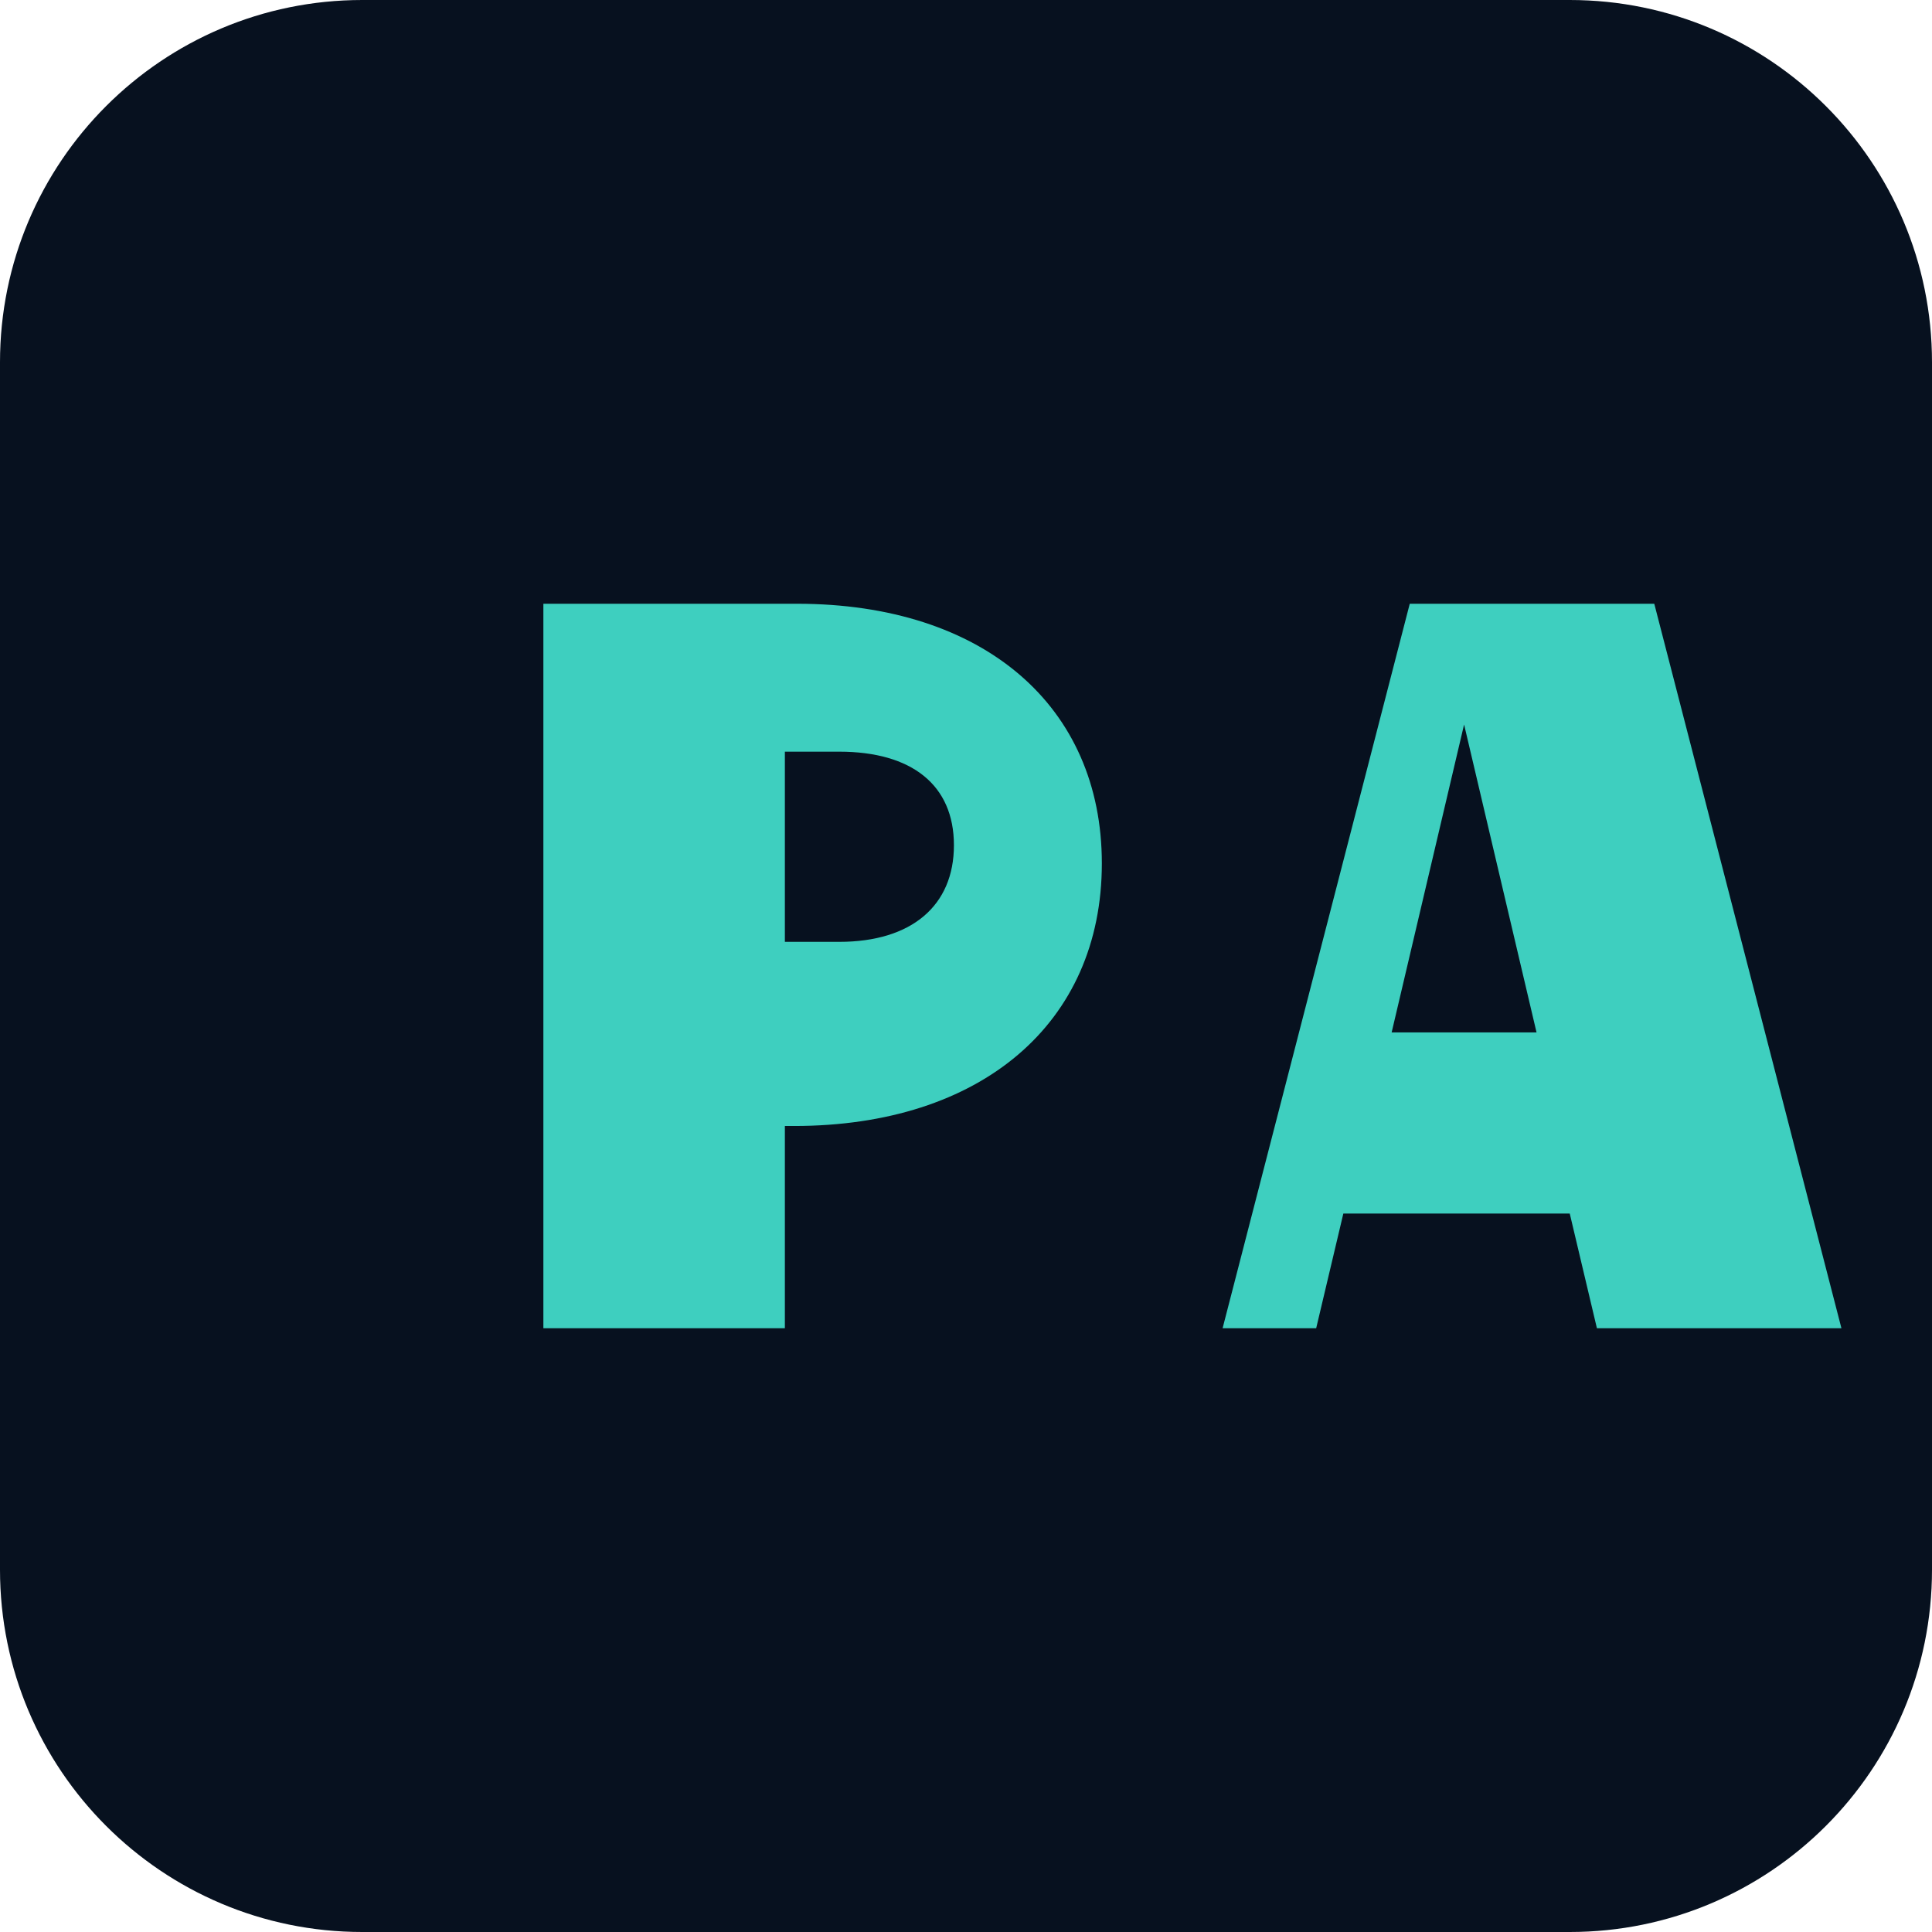
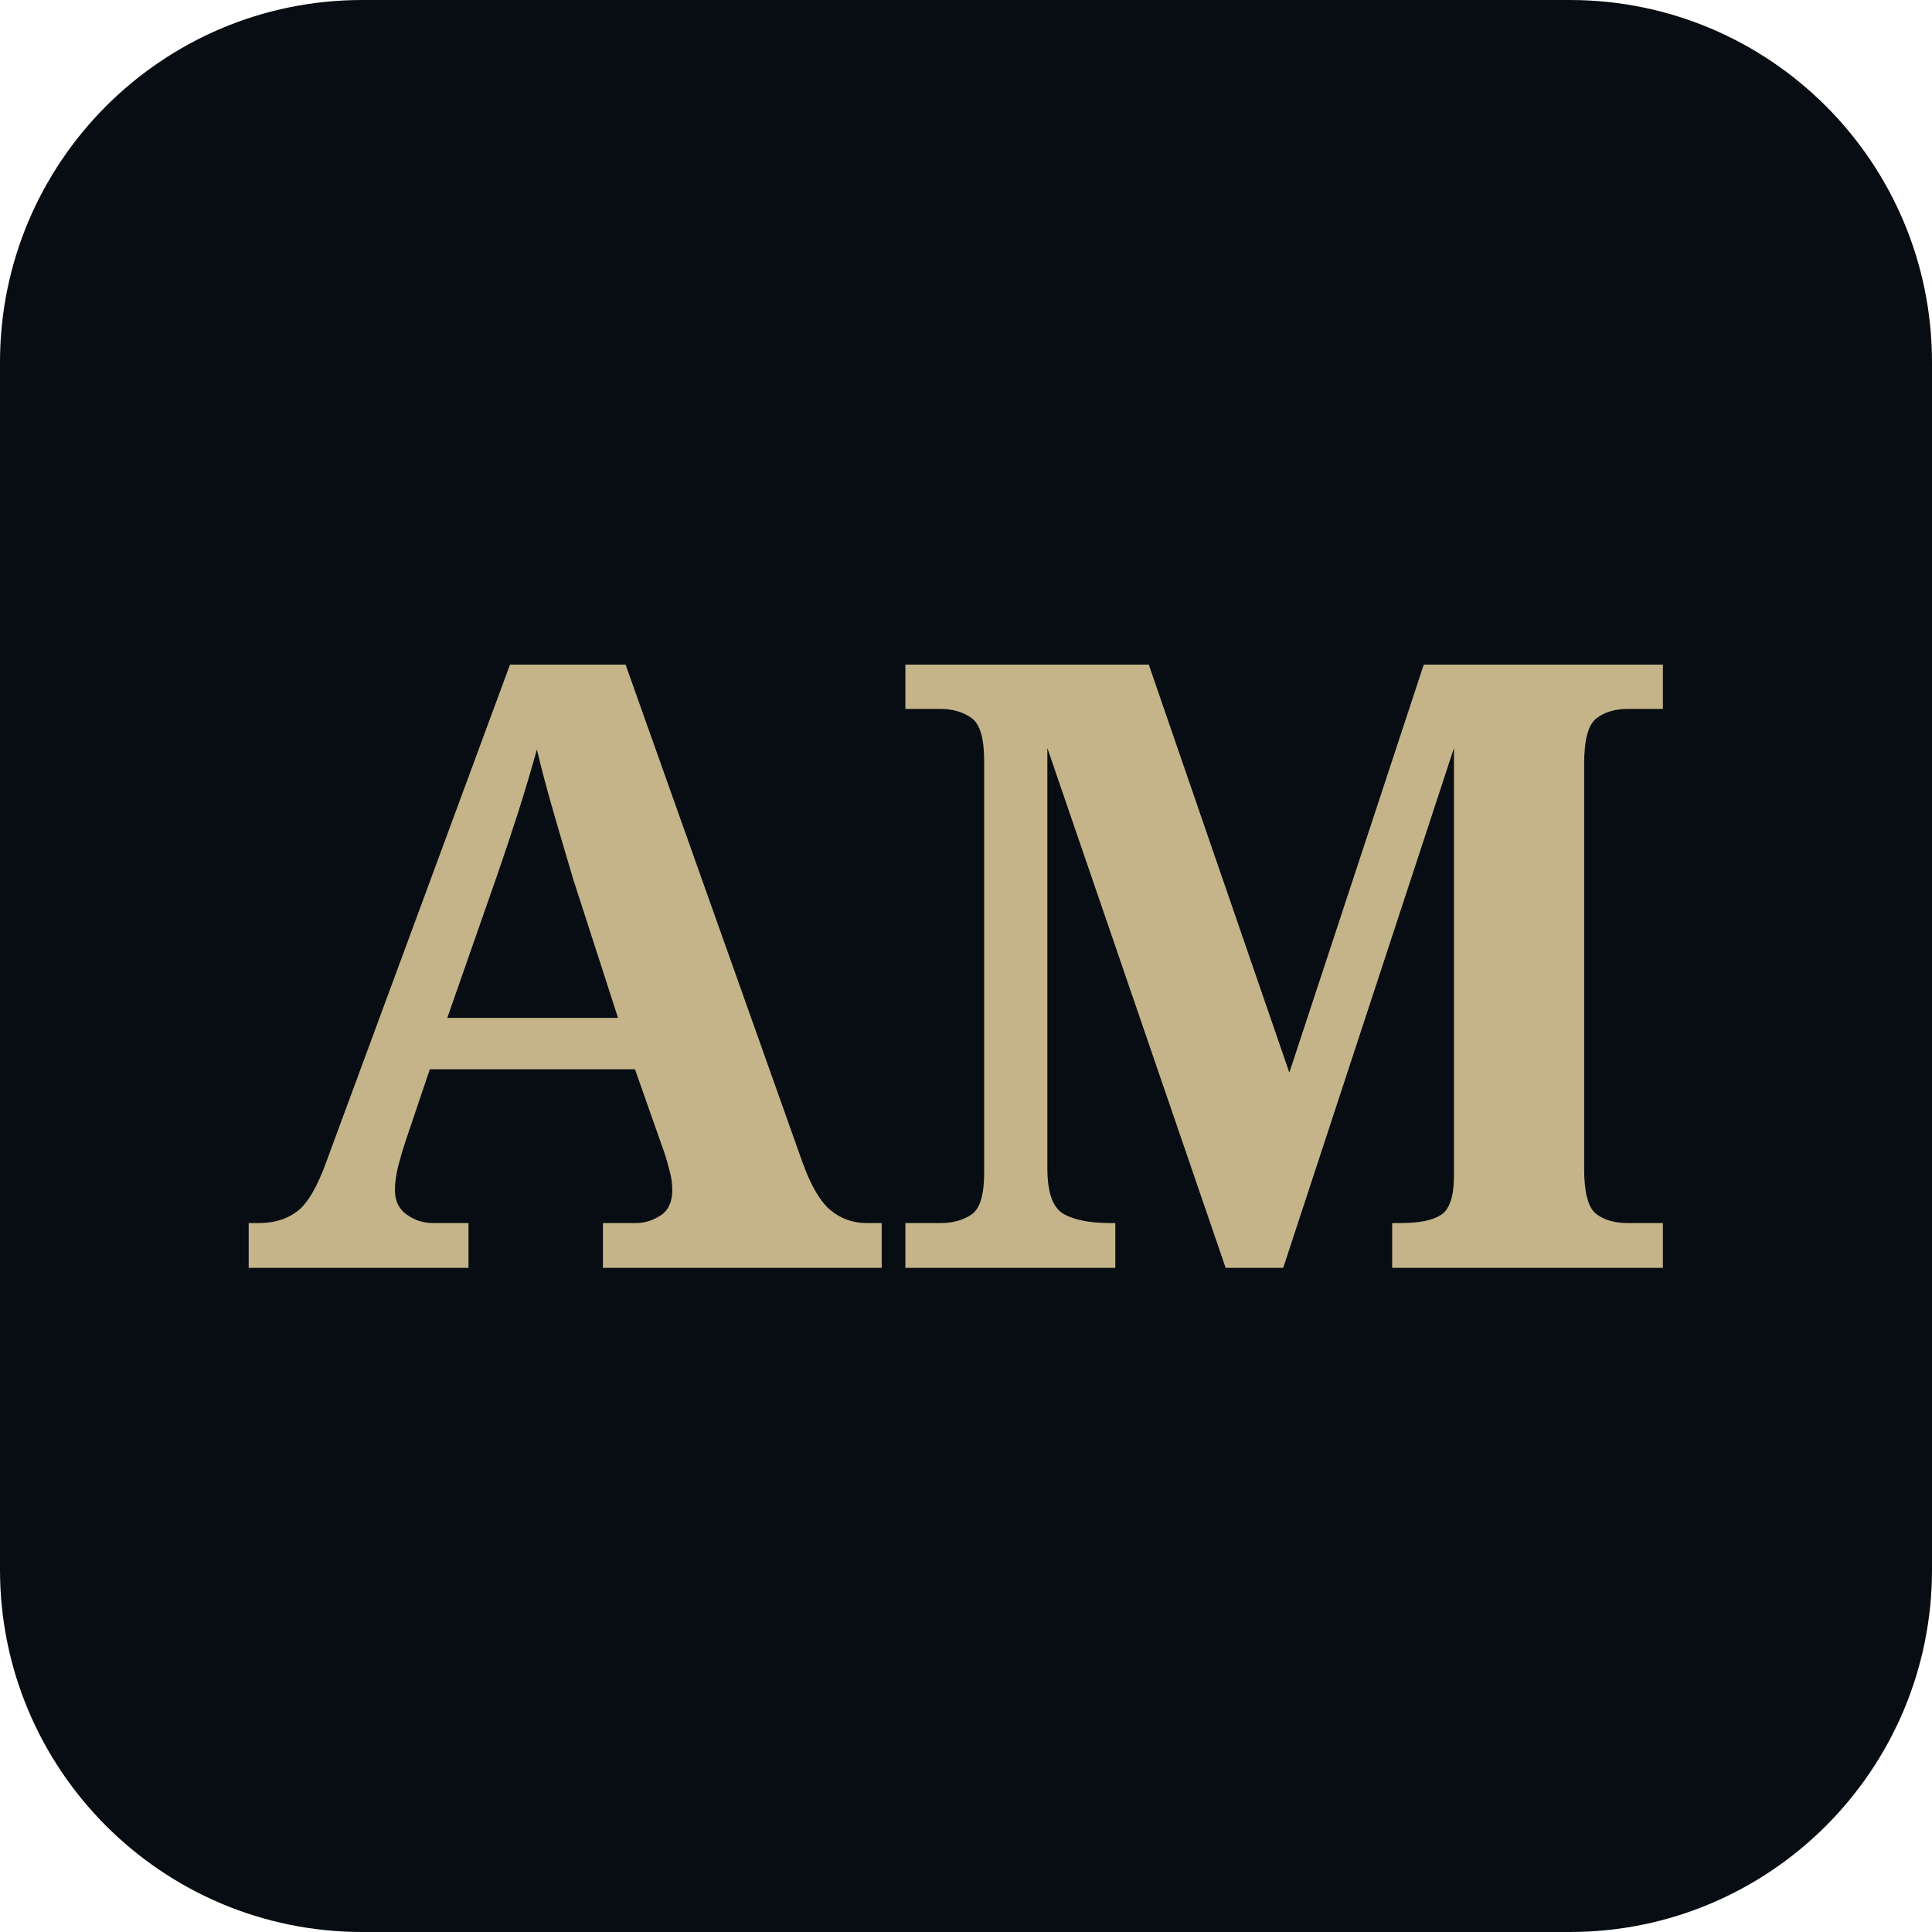
<svg xmlns="http://www.w3.org/2000/svg" viewBox="0 0 64 64" fill="none">
-   <rect width="64" height="64" rx="12" fill="#07111f" />
-   <path d="M18 44V20h8.4c6.2 0 10.1 3.4 10.1 8.6 0 5.3-4 8.7-10.2 8.7H26v6.7H18zm8-12.8h1.8c2.4 0 3.8-1.2 3.8-3.2s-1.4-3.1-3.8-3.1H26v6.3zM40.5 44l6.2-24h8.1L61 44h-8.1l-.9-3.8h-7.5L43.6 44h-3.1zm10.4-9.8l-2.4-10.2-2.4 10.2h4.8z" fill="#3ecfbf" />
+   <rect width="64" height="64" rx="12" fill="#070d12" />
+   <text x="32" y="42" text-anchor="middle" font-family="Georgia, serif" font-size="28" font-weight="700" fill="#c5b48a">AM</text>
</svg>
